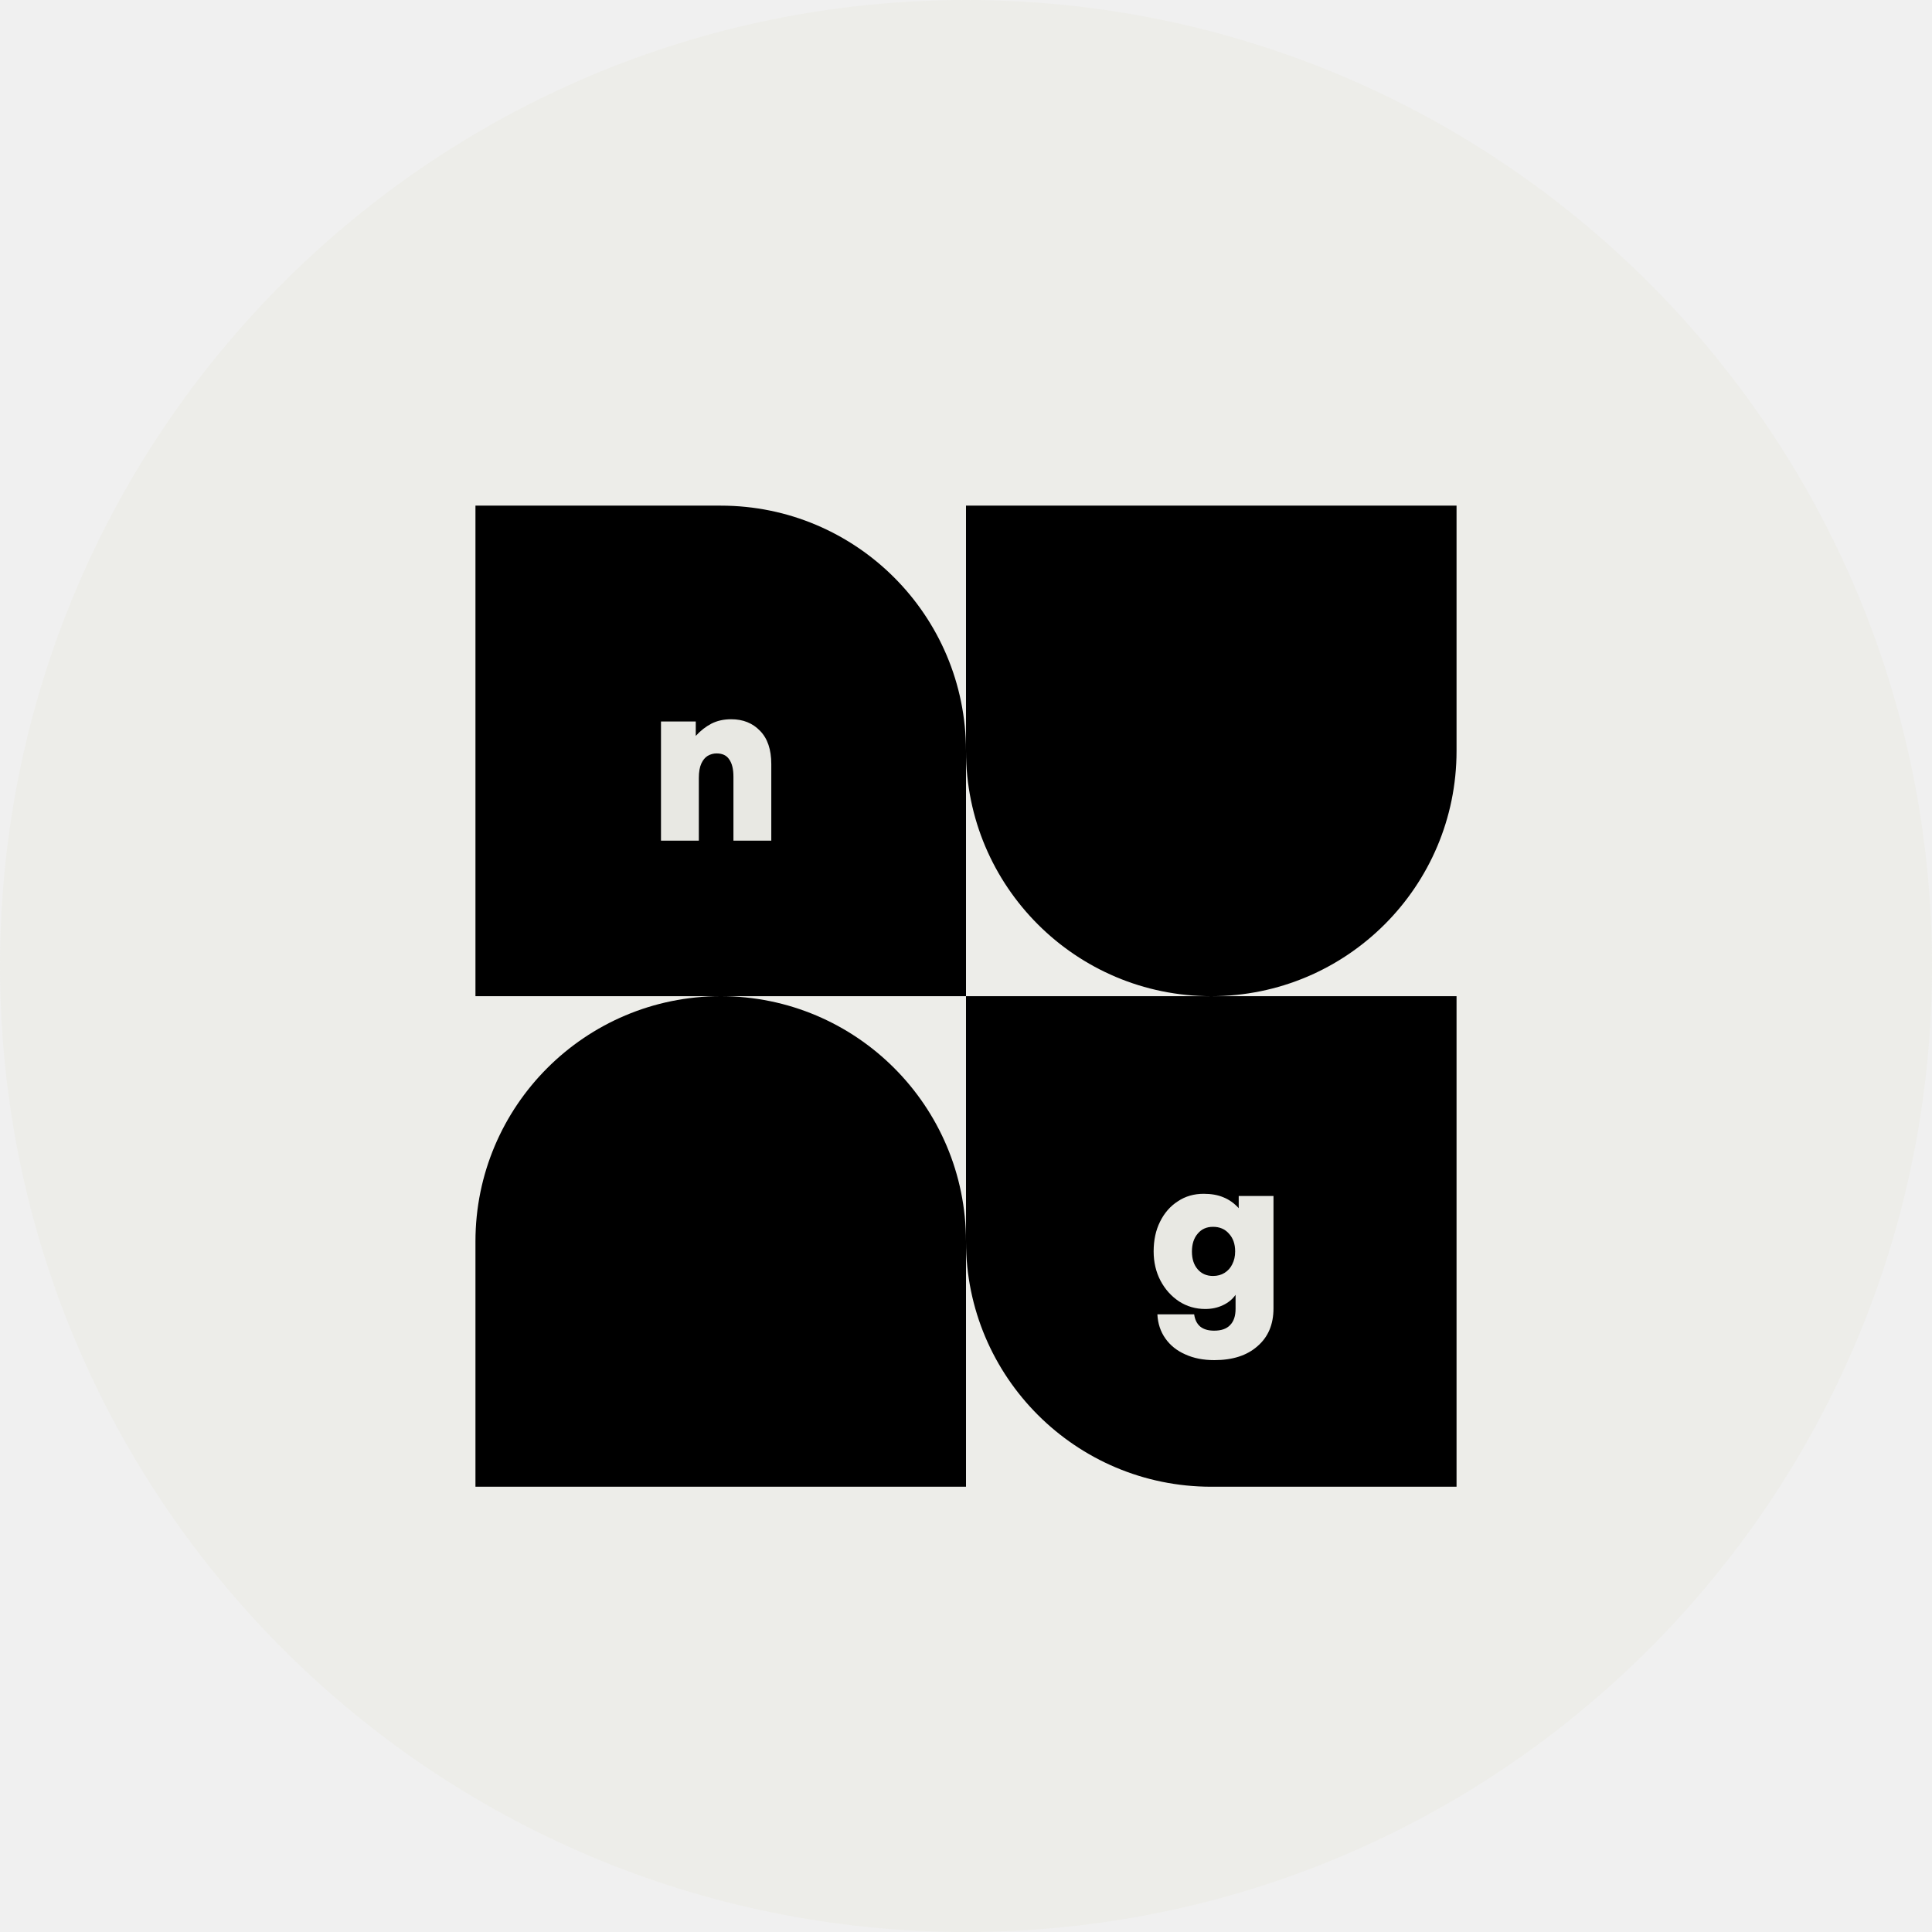
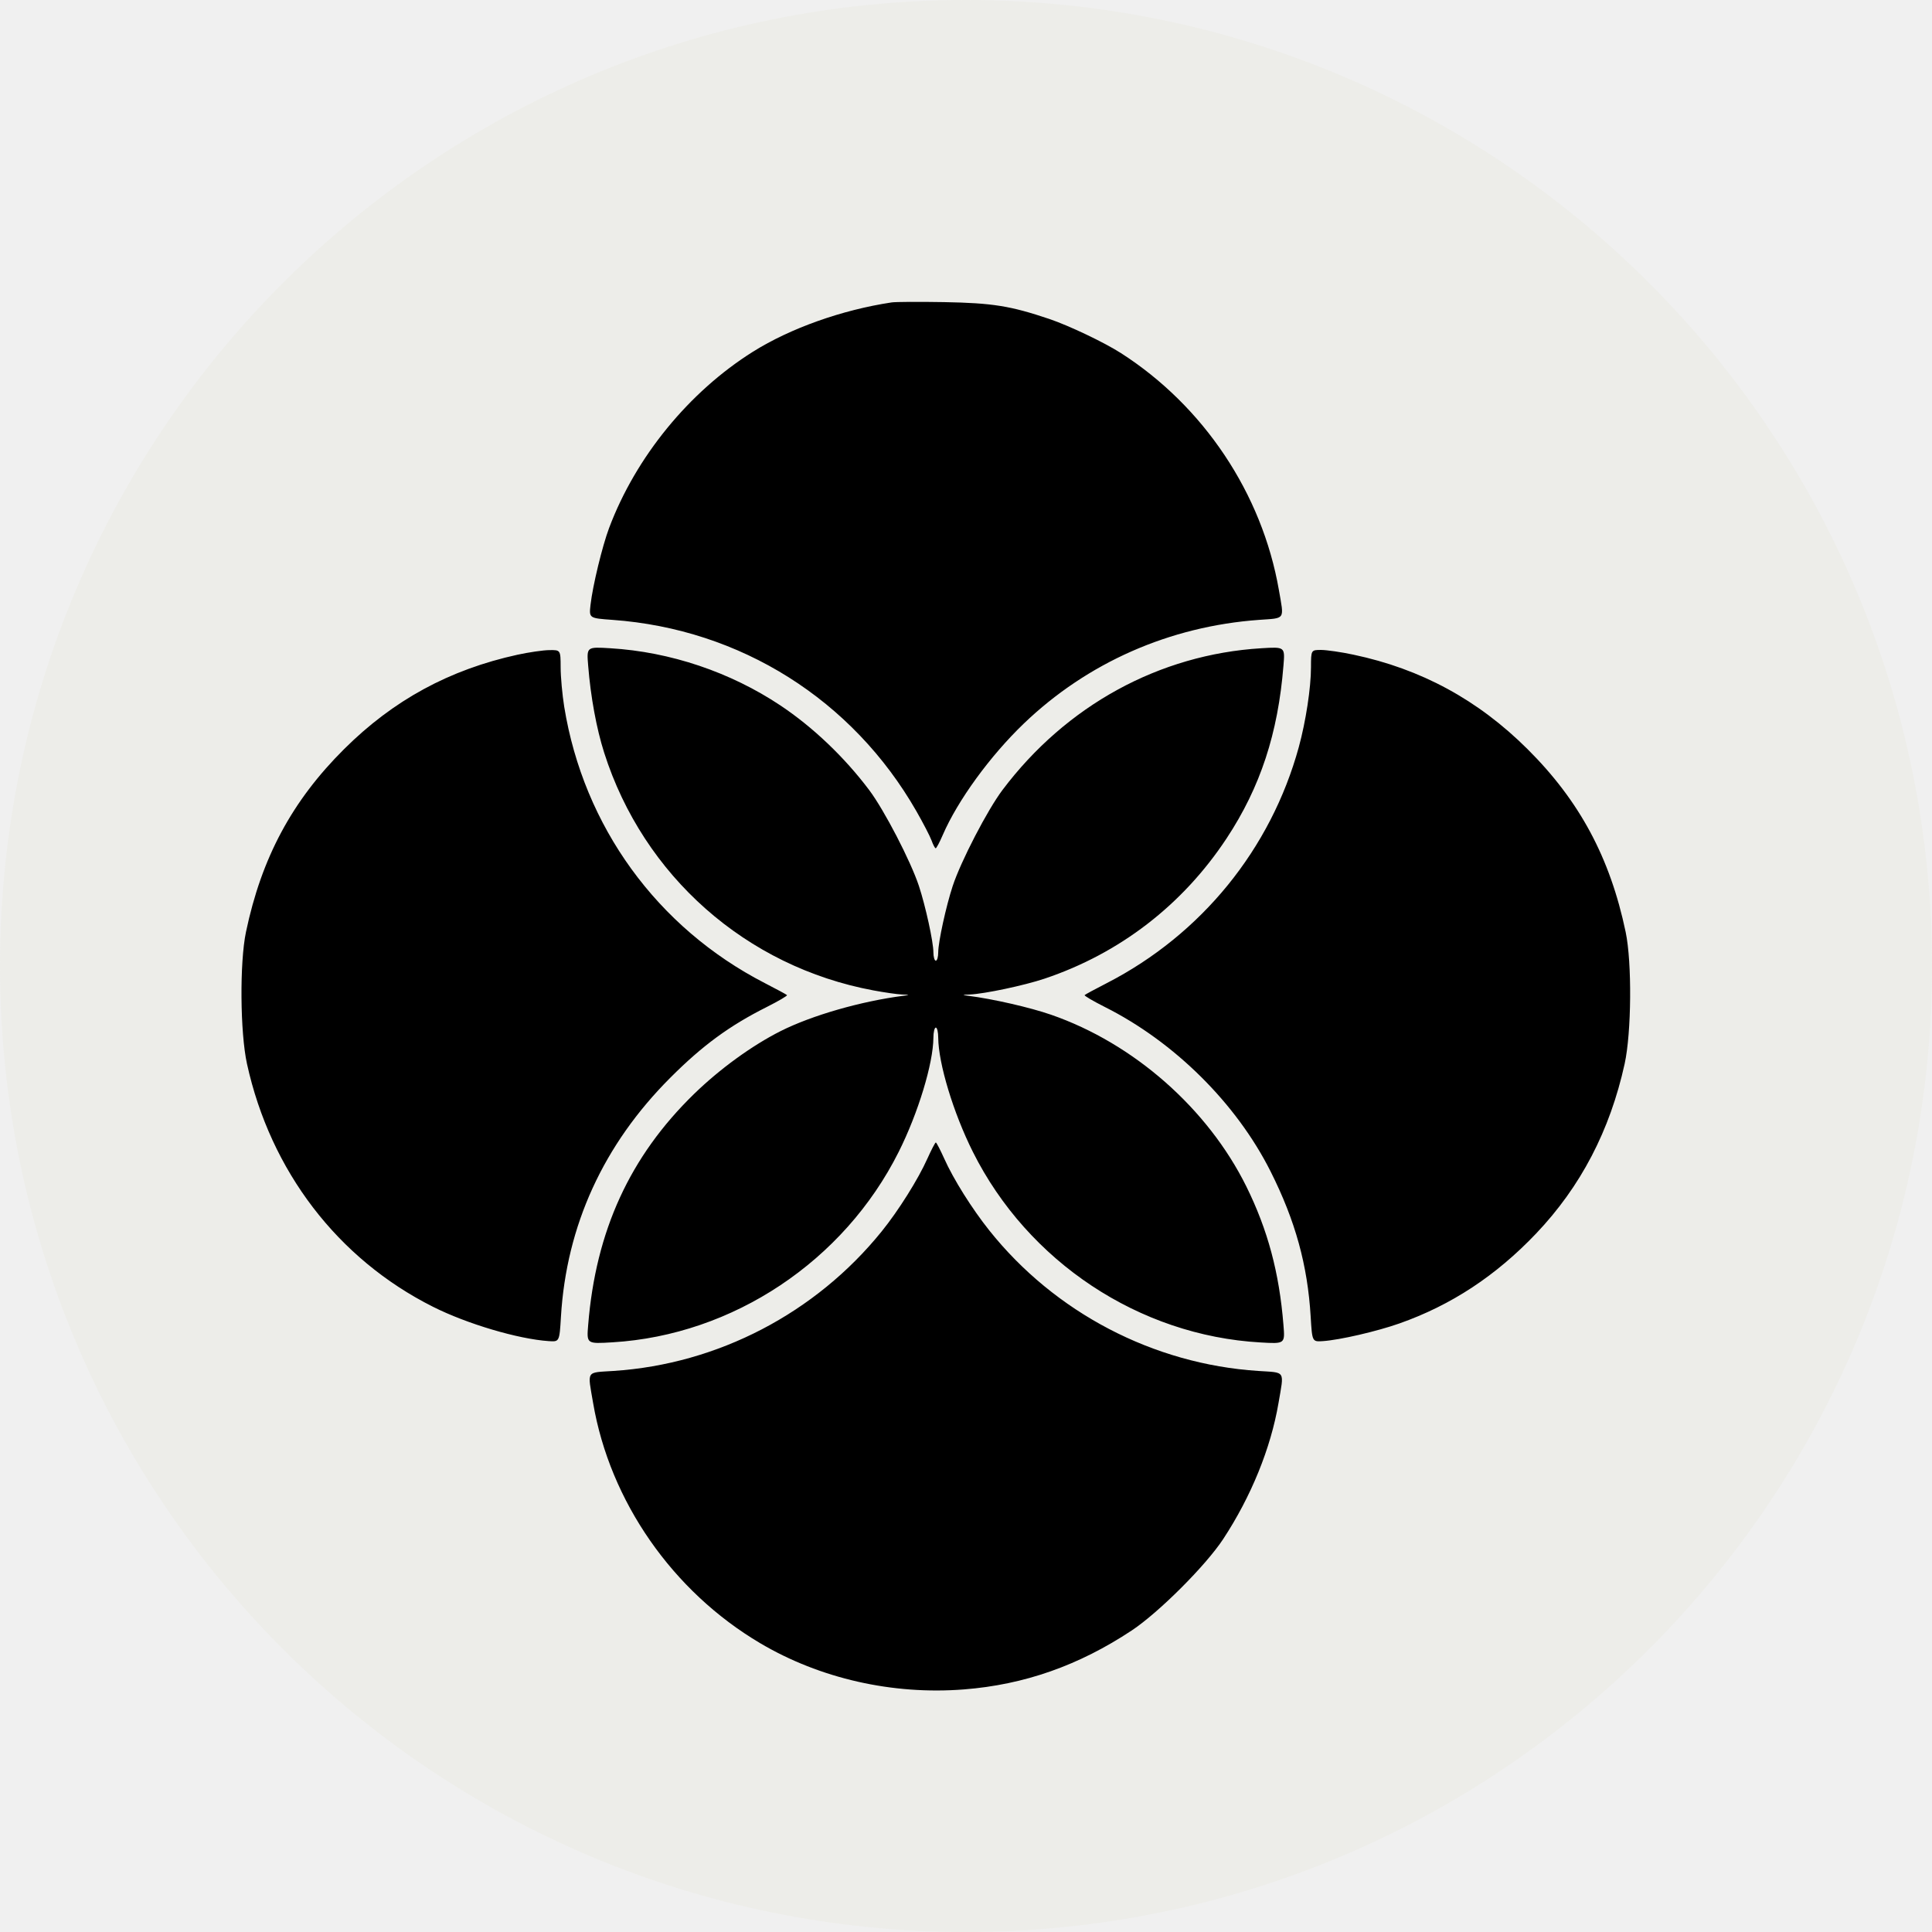
<svg xmlns="http://www.w3.org/2000/svg" width="32" height="32" viewBox="0 0 32 32" fill="none">
-   <rect width="32" height="32" rx="16" fill="#EDEDE9" />
-   <path fill-rule="evenodd" clip-rule="evenodd" d="M11.938 8.375H7.875V16.5H11.938C9.694 16.5 7.875 18.319 7.875 20.562V24.625H16V20.562C16 22.806 17.819 24.625 20.062 24.625H24.125V16.5H20.062C22.306 16.5 24.125 14.681 24.125 12.438V8.375H16V12.438C16 10.194 14.181 8.375 11.938 8.375ZM16 16.5H11.938C14.181 16.5 16 18.319 16 20.562V16.5ZM16 16.5V12.438C16 14.681 17.819 16.5 20.062 16.5H16Z" fill="black" />
-   <path d="M11.575 12.886V13.924H10.948V11.95H11.524V12.189C11.602 12.103 11.688 12.036 11.781 11.987C11.876 11.938 11.986 11.913 12.111 11.913C12.307 11.913 12.466 11.977 12.588 12.104C12.713 12.231 12.775 12.415 12.775 12.655V13.924H12.148V12.864C12.148 12.739 12.125 12.644 12.078 12.578C12.034 12.511 11.964 12.479 11.869 12.479C11.818 12.479 11.769 12.492 11.722 12.519C11.678 12.546 11.643 12.588 11.616 12.647C11.589 12.706 11.575 12.785 11.575 12.886Z" fill="#E8E8E3" />
-   <path d="M20.113 22.528C19.932 22.528 19.772 22.497 19.632 22.433C19.493 22.372 19.383 22.284 19.302 22.169C19.221 22.054 19.177 21.92 19.17 21.769H19.779C19.791 21.857 19.824 21.924 19.878 21.971C19.934 22.017 20.012 22.04 20.109 22.04C20.227 22.04 20.315 22.01 20.373 21.949C20.435 21.887 20.465 21.797 20.465 21.677V21.446C20.414 21.519 20.344 21.577 20.256 21.618C20.168 21.66 20.07 21.681 19.963 21.681C19.804 21.681 19.659 21.639 19.53 21.556C19.4 21.47 19.297 21.355 19.221 21.211C19.146 21.067 19.108 20.905 19.108 20.727C19.108 20.541 19.143 20.377 19.214 20.235C19.285 20.091 19.383 19.978 19.508 19.898C19.632 19.814 19.776 19.773 19.937 19.773C20.062 19.773 20.171 19.792 20.263 19.831C20.356 19.868 20.441 19.928 20.517 20.011V19.809H21.093V21.67C21.093 21.936 21.005 22.145 20.828 22.297C20.655 22.451 20.416 22.528 20.113 22.528ZM19.742 20.73C19.742 20.853 19.774 20.951 19.838 21.024C19.901 21.097 19.986 21.134 20.091 21.134C20.164 21.134 20.228 21.117 20.282 21.083C20.338 21.048 20.381 21.001 20.41 20.94C20.442 20.878 20.458 20.808 20.458 20.727C20.458 20.605 20.424 20.507 20.355 20.433C20.289 20.357 20.201 20.32 20.091 20.32C19.986 20.32 19.901 20.357 19.838 20.433C19.774 20.507 19.742 20.606 19.742 20.73Z" fill="#E8E8E3" />
+   <g clip-path="url(#clip0_18_3)">
+     <path d="M32 16C32 7.163 24.837 0 16 0C7.163 0 0 7.163 0 16C0 24.837 7.163 32 16 32C24.837 32 32 24.837 32 16Z" fill="#EDEDE9" />
+     <path fill-rule="evenodd" clip-rule="evenodd" d="M14.768 5.009C13.946 5.133 13.093 5.436 12.472 5.825C11.411 6.491 10.531 7.569 10.089 8.744C9.976 9.044 9.817 9.701 9.781 10.017C9.756 10.239 9.756 10.239 10.144 10.267C12.265 10.42 14.121 11.589 15.179 13.437C15.291 13.633 15.404 13.851 15.43 13.922C15.455 13.993 15.486 14.05 15.498 14.05C15.51 14.05 15.563 13.951 15.615 13.83C15.863 13.257 16.397 12.523 16.957 11.985C18.01 10.975 19.371 10.374 20.854 10.267C21.297 10.235 21.27 10.276 21.182 9.77C20.904 8.175 19.937 6.726 18.564 5.847C18.285 5.669 17.71 5.395 17.38 5.283C16.736 5.066 16.442 5.019 15.639 5.004C15.225 4.997 14.833 4.999 14.768 5.009ZM9.742 11.026C9.783 11.542 9.88 12.069 10.007 12.467C10.657 14.508 12.358 16.011 14.465 16.404C14.647 16.438 14.861 16.469 14.94 16.472C15.071 16.477 15.074 16.479 14.966 16.493C14.264 16.583 13.448 16.817 12.928 17.079C12.455 17.318 11.925 17.702 11.495 18.12C10.433 19.154 9.867 20.388 9.742 21.946C9.716 22.259 9.716 22.259 10.144 22.233C12.139 22.113 13.978 20.889 14.885 19.079C15.208 18.435 15.457 17.614 15.46 17.189C15.46 17.096 15.478 17.02 15.5 17.02C15.522 17.02 15.54 17.096 15.54 17.189C15.543 17.614 15.791 18.434 16.114 19.079C17.025 20.899 18.868 22.121 20.876 22.235C21.284 22.259 21.284 22.259 21.258 21.946C21.189 21.08 20.998 20.37 20.644 19.653C20.004 18.36 18.777 17.281 17.409 16.807C17.06 16.686 16.445 16.545 16.034 16.493C15.929 16.48 15.932 16.477 16.063 16.472C16.305 16.462 16.966 16.322 17.3 16.21C18.546 15.792 19.589 14.988 20.317 13.885C20.875 13.039 21.168 12.147 21.258 11.026C21.284 10.713 21.284 10.713 20.892 10.737C19.201 10.84 17.659 11.684 16.604 13.085C16.355 13.416 15.917 14.26 15.78 14.674C15.67 15.008 15.54 15.602 15.54 15.773C15.54 15.849 15.522 15.912 15.5 15.912C15.478 15.912 15.46 15.849 15.46 15.773C15.46 15.602 15.33 15.008 15.22 14.674C15.083 14.26 14.645 13.416 14.396 13.085C13.986 12.54 13.465 12.044 12.927 11.685C12.097 11.132 11.103 10.797 10.108 10.737C9.716 10.713 9.716 10.713 9.742 11.026ZM8.573 10.844C7.443 11.091 6.515 11.596 5.7 12.407C4.838 13.264 4.332 14.206 4.074 15.437C3.968 15.943 3.977 17.102 4.091 17.621C4.481 19.397 5.594 20.852 7.171 21.644C7.733 21.927 8.582 22.179 9.088 22.213C9.266 22.225 9.266 22.225 9.291 21.81C9.381 20.3 9.995 18.957 11.104 17.849C11.637 17.315 12.084 16.988 12.702 16.678C12.896 16.58 13.046 16.492 13.035 16.482C13.025 16.471 12.859 16.382 12.667 16.283C10.884 15.365 9.667 13.688 9.345 11.705C9.313 11.504 9.286 11.21 9.286 11.052C9.285 10.765 9.285 10.765 9.097 10.768C8.994 10.769 8.758 10.804 8.573 10.844ZM21.714 11.052C21.714 11.39 21.628 11.951 21.512 12.375C21.049 14.063 19.899 15.477 18.335 16.282C18.142 16.381 17.975 16.471 17.965 16.482C17.954 16.492 18.104 16.58 18.298 16.678C19.452 17.257 20.479 18.276 21.045 19.403C21.455 20.219 21.658 20.954 21.709 21.81C21.734 22.225 21.734 22.225 21.913 22.213C22.191 22.194 22.805 22.052 23.177 21.921C24.037 21.618 24.777 21.131 25.443 20.431C26.181 19.655 26.666 18.726 26.909 17.621C27.023 17.102 27.032 15.943 26.926 15.437C26.668 14.206 26.162 13.264 25.3 12.407C24.48 11.591 23.536 11.079 22.415 10.843C22.215 10.8 21.975 10.766 21.883 10.765C21.715 10.765 21.715 10.765 21.714 11.052ZM15.361 19.189C15.21 19.529 14.88 20.054 14.604 20.395C13.51 21.75 11.889 22.594 10.163 22.707C9.699 22.738 9.73 22.688 9.824 23.239C10.102 24.867 11.14 26.359 12.592 27.217C13.581 27.802 14.784 28.075 15.966 27.982C16.966 27.904 17.871 27.585 18.746 27.005C19.192 26.709 19.97 25.932 20.259 25.493C20.722 24.789 21.048 23.988 21.176 23.239C21.27 22.688 21.301 22.738 20.837 22.707C19.102 22.593 17.471 21.741 16.386 20.38C16.098 20.019 15.79 19.528 15.639 19.189C15.573 19.043 15.511 18.923 15.5 18.923C15.489 18.923 15.427 19.043 15.361 19.189Z" fill="black" />
+   </g>
+   <defs>
+     <clipPath id="clip0_18_3">
+       <rect width="32" height="32" fill="white" />
+     </clipPath>
+   </defs>
</svg>
